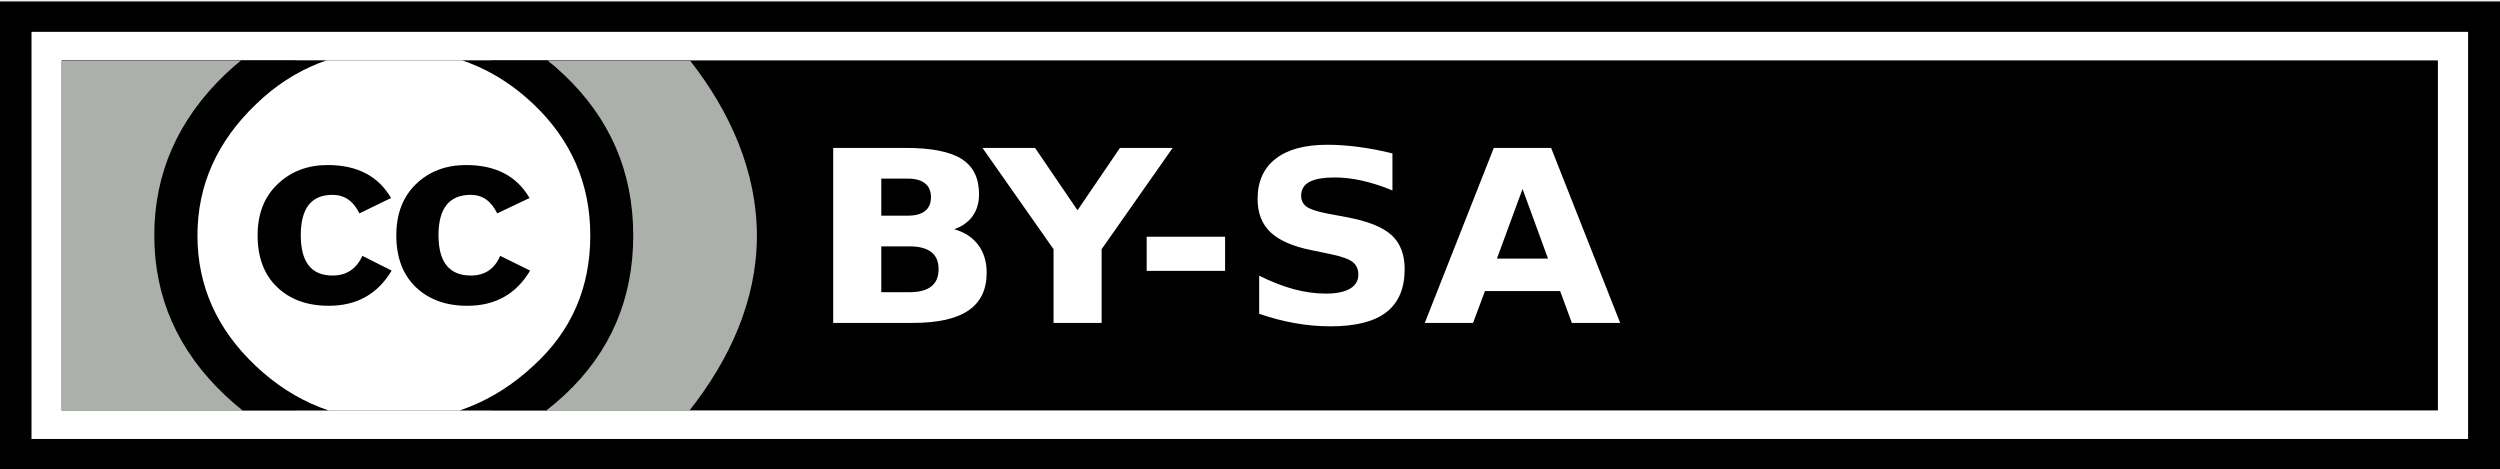
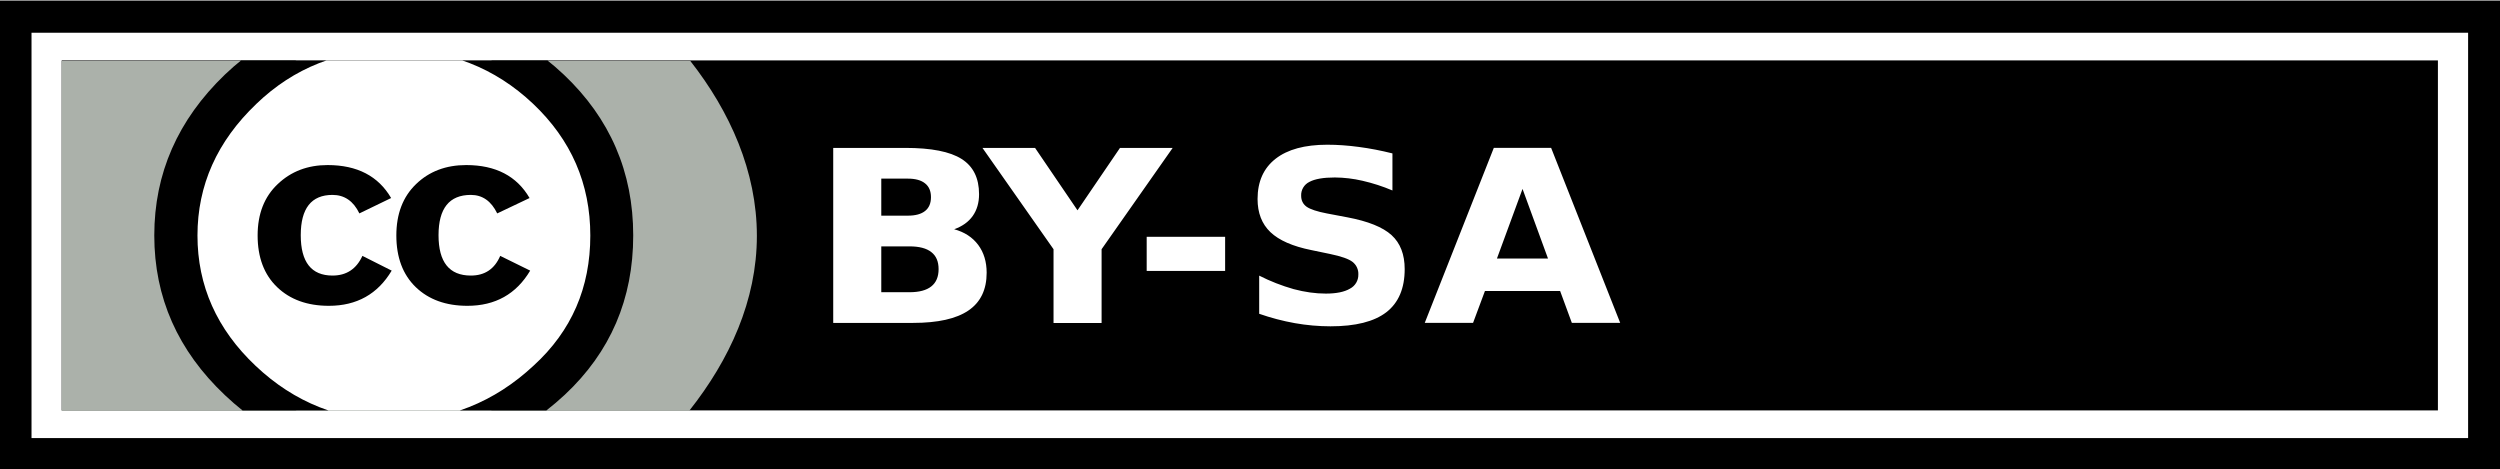
<svg xmlns="http://www.w3.org/2000/svg" width="80" height="15" version="1.0">
  <defs>
-     <clipPath clipPathUnits="userSpaceOnUse" id="clipPath3442">
-       <rect style="fill:#000000" width="20.614" height="12.484" x="171.998" y="239.12" />
+     <clipPath id="a">
+       <path d="M2.14 1.934h19.568v11.2H2.14z" />
    </clipPath>
  </defs>
-   <g>
-     <g transform="matrix(0.9875019,0,0,0.9333518,-323.9006,-356.8119)">
-       <g transform="translate(158,145)">
-         <rect style="fill:#ffffff;stroke:#000000;stroke-width:1.042;stroke-miterlimit:4;stroke-dasharray:none" width="80" height="15" x="170.5" y="237.862" />
-         <rect y="239.362" x="172" height="12" width="77" style="fill:#000000" />
-         <path style="fill:#abb1aa" d="M 172,239.375 L 172,251.375 L 192.335,251.375 C 193.643,249.625 194.527,247.591 194.527,245.375 C 194.527,243.174 193.659,241.118 192.366,239.375 L 172,239.375 z" />
-         <g transform="matrix(0.9612533,0,0,0.9612533,6.834157,9.506999)" clip-path="url(#clipPath3442)">
-           <path d="M 190.064,245.362 C 190.067,249.254 186.913,252.411 183.022,252.413 C 179.13,252.416 175.973,249.263 175.97,245.371 C 175.97,245.368 175.97,245.365 175.97,245.362 C 175.968,241.47 179.121,238.313 183.013,238.311 C 186.905,238.309 190.062,241.462 190.064,245.354 C 190.064,245.356 190.064,245.359 190.064,245.362 z" style="fill:#ffffff" />
-           <path d="M 188.746,239.622 C 190.308,241.185 191.09,243.099 191.09,245.362 C 191.09,247.626 190.322,249.519 188.786,251.042 C 187.156,252.645 185.23,253.447 183.007,253.447 C 180.811,253.447 178.918,252.652 177.329,251.062 C 175.739,249.472 174.944,247.572 174.944,245.362 C 174.944,243.152 175.739,241.239 177.329,239.622 C 178.878,238.059 180.771,237.278 183.007,237.278 C 185.271,237.278 187.183,238.059 188.746,239.622 z M 178.381,240.674 C 177.06,242.008 176.399,243.571 176.399,245.364 C 176.399,247.157 177.053,248.707 178.361,250.014 C 179.668,251.322 181.225,251.975 183.031,251.975 C 184.837,251.975 186.407,251.315 187.742,249.994 C 189.009,248.767 189.642,247.225 189.642,245.364 C 189.642,243.518 188.998,241.951 187.711,240.664 C 186.424,239.376 184.864,238.733 183.031,238.733 C 181.198,238.733 179.648,239.38 178.381,240.674 z M 181.858,244.576 C 181.656,244.135 181.354,243.915 180.951,243.915 C 180.238,243.915 179.882,244.395 179.882,245.354 C 179.882,246.313 180.238,246.793 180.951,246.793 C 181.421,246.793 181.757,246.559 181.959,246.091 L 182.946,246.617 C 182.476,247.453 181.769,247.872 180.828,247.872 C 180.101,247.872 179.52,247.649 179.083,247.204 C 178.645,246.759 178.427,246.145 178.427,245.362 C 178.427,244.593 178.652,243.983 179.103,243.531 C 179.553,243.078 180.115,242.852 180.787,242.852 C 181.783,242.852 182.496,243.245 182.926,244.028 L 181.858,244.576 z M 186.504,244.576 C 186.302,244.135 186.006,243.915 185.615,243.915 C 184.888,243.915 184.525,244.395 184.525,245.354 C 184.525,246.313 184.888,246.793 185.615,246.793 C 186.086,246.793 186.416,246.559 186.605,246.091 L 187.614,246.617 C 187.144,247.453 186.439,247.872 185.499,247.872 C 184.774,247.872 184.193,247.649 183.757,247.204 C 183.321,246.759 183.103,246.145 183.103,245.362 C 183.103,244.593 183.324,243.983 183.767,243.531 C 184.21,243.078 184.774,242.852 185.459,242.852 C 186.453,242.852 187.165,243.245 187.594,244.028 L 186.504,244.576 z" />
-         </g>
-       </g>
-       <path d="M 357.42,389.685 C 357.665,389.685 357.851,389.631 357.978,389.524 C 358.105,389.417 358.168,389.259 358.168,389.05 C 358.168,388.844 358.105,388.687 357.978,388.58 C 357.851,388.47 357.665,388.415 357.42,388.415 L 356.558,388.415 L 356.558,389.685 L 357.42,389.685 M 357.472,392.309 C 357.785,392.309 358.02,392.244 358.176,392.112 C 358.336,391.981 358.415,391.783 358.415,391.518 C 358.415,391.258 358.337,391.063 358.18,390.935 C 358.024,390.804 357.788,390.738 357.472,390.738 L 356.558,390.738 L 356.558,392.309 L 357.472,392.309 M 358.921,390.151 C 359.255,390.248 359.514,390.426 359.698,390.686 C 359.881,390.946 359.973,391.264 359.973,391.642 C 359.973,392.221 359.776,392.652 359.382,392.936 C 358.988,393.22 358.389,393.362 357.586,393.362 L 355,393.362 L 355,387.362 L 357.339,387.362 C 358.178,387.362 358.785,387.488 359.16,387.74 C 359.537,387.992 359.726,388.395 359.726,388.95 C 359.726,389.242 359.657,389.491 359.52,389.697 C 359.382,389.901 359.183,390.052 358.921,390.151 M 359.837,387.362 L 361.541,387.362 L 362.917,389.5 L 364.292,387.362 L 366,387.362 L 363.698,390.834 L 363.698,393.362 L 362.14,393.362 L 362.14,390.834 L 359.837,387.362 M 365.158,390.408 L 367.699,390.408 L 367.699,391.578 L 365.158,391.578 L 365.158,390.408 M 373.122,387.551 L 373.122,388.821 C 372.79,388.674 372.466,388.562 372.15,388.487 C 371.835,388.412 371.537,388.375 371.256,388.375 C 370.884,388.375 370.609,388.426 370.431,388.528 C 370.253,388.629 370.164,388.788 370.164,389.002 C 370.164,389.163 370.223,389.289 370.342,389.38 C 370.463,389.468 370.682,389.544 370.997,389.609 L 371.661,389.741 C 372.332,389.875 372.81,390.079 373.093,390.352 C 373.376,390.625 373.518,391.014 373.518,391.518 C 373.518,392.179 373.32,392.672 372.923,392.996 C 372.529,393.318 371.927,393.479 371.115,393.479 C 370.731,393.479 370.347,393.443 369.961,393.37 C 369.576,393.298 369.19,393.191 368.804,393.049 L 368.804,391.743 C 369.19,391.946 369.562,392.1 369.921,392.205 C 370.282,392.307 370.63,392.357 370.965,392.357 C 371.305,392.357 371.565,392.301 371.746,392.189 C 371.927,392.076 372.017,391.915 372.017,391.706 C 372.017,391.519 371.955,391.374 371.831,391.272 C 371.709,391.171 371.465,391.08 371.098,390.999 L 370.495,390.867 C 369.891,390.738 369.449,390.533 369.168,390.252 C 368.89,389.97 368.752,389.591 368.752,389.114 C 368.752,388.517 368.946,388.057 369.334,387.736 C 369.723,387.414 370.281,387.254 371.009,387.254 C 371.341,387.254 371.682,387.279 372.033,387.33 C 372.384,387.378 372.747,387.452 373.122,387.551 M 378.556,392.269 L 376.12,392.269 L 375.735,393.362 L 374.17,393.362 L 376.407,387.362 L 378.264,387.362 L 380.502,393.362 L 378.936,393.362 L 378.556,392.269 M 376.508,391.156 L 378.163,391.156 L 377.338,388.769 L 376.508,391.156" style="fill:#ffffff" />
-     </g>
+   <path fill="#fff" stroke="#000" stroke-width="1.029" d="M.494.533h79v14h-79z" />
+   <path d="M1.975 1.933h76.038v11.2H1.975z" />
+   <path d="M1.975 1.945v11.2h20.08c1.293-1.633 2.165-3.532 2.165-5.6 0-2.054-.857-3.973-2.134-5.6H1.975z" fill="#abb1aa" />
+   <g clip-path="url(#a)">
+     <path d="M19.29 7.534a6.69 6.322 0 01-13.38.008v-.008a6.69 6.322 0 1113.38-.007v.007z" fill="#fff" />
+     <path d="M18.038 2.384c1.483 1.403 2.225 3.12 2.225 5.15 0 2.032-.729 3.73-2.187 5.096-1.547 1.439-3.375 2.158-5.485 2.158-2.085 0-3.882-.713-5.39-2.14-1.51-1.426-2.264-3.13-2.264-5.114S5.69 3.835 7.2 2.384C8.67.982 10.468.281 12.59.281c2.149 0 3.964.701 5.447 2.103zM8.2 3.328c-1.254 1.197-1.881 2.6-1.881 4.208 0 1.609.62 3 1.862 4.172 1.241 1.174 2.719 1.76 4.433 1.76s3.205-.593 4.471-1.777c1.204-1.102 1.805-2.485 1.805-4.154 0-1.657-.612-3.063-1.833-4.218-1.222-1.155-2.703-1.732-4.443-1.732-1.74 0-3.21.58-4.414 1.74zm3.3 3.501c-.19-.395-.478-.592-.86-.592-.677 0-1.016.43-1.016 1.29 0 .861.34 1.291 1.016 1.291.446 0 .765-.21.957-.63l.937.472c-.446.75-1.118 1.126-2.01 1.126-.69 0-1.242-.2-1.657-.599-.416-.4-.623-.951-.623-1.653 0-.69.214-1.238.642-1.642.427-.407.96-.61 1.598-.61.946 0 1.623.353 2.032 1.055l-1.016.492zm4.411 0c-.192-.395-.473-.592-.844-.592-.69 0-1.034.43-1.034 1.29 0 .861.344 1.291 1.034 1.291.447 0 .76-.21.94-.63l.959.472c-.446.75-1.117 1.126-2.009 1.126-.688 0-1.24-.2-1.654-.599-.413-.4-.62-.951-.62-1.653 0-.69.21-1.238.63-1.642.42-.407.956-.61 1.606-.61.944 0 1.62.353 2.027 1.055l-1.035.492z" />
  </g>
+   <path d="M29.052 6.901c.242 0 .426-.05.551-.15.126-.1.188-.247.188-.442 0-.193-.062-.34-.188-.44-.125-.102-.309-.153-.551-.153h-.851v1.185h.851m.052 2.45c.309 0 .54-.062.695-.184.157-.123.236-.308.236-.555 0-.243-.077-.424-.232-.544-.154-.123-.387-.184-.7-.184h-.902v1.467h.903m1.43-2.015c.33.09.586.257.768.5.18.242.271.54.271.892 0 .54-.194.943-.583 1.208-.389.265-.98.397-1.774.397h-2.553v-5.6h2.31c.828 0 1.427.118 1.797.353.373.235.56.611.56 1.129 0 .272-.068.505-.204.698-.136.19-.333.33-.592.423m.906-2.603h1.682L34.48 6.73l1.359-1.996h1.686l-2.274 3.241v2.36h-1.538v-2.36l-2.273-3.24m5.254 2.842h2.51v1.092h-2.51V7.576m7.864-2.666v1.185a5.723 5.723 0 00-.96-.311 4.036 4.036 0 00-.882-.105c-.368 0-.64.047-.816.142a.47.47 0 00-.263.443c0 .15.058.267.175.352.12.083.336.154.648.214l.655.124c.663.125 1.135.315 1.415.57.28.255.42.618.42 1.088 0 .617-.197 1.078-.588 1.38-.39.3-.985.45-1.786.45a6.58 6.58 0 01-1.14-.101 7.41 7.41 0 01-1.142-.3V8.82a6.1 6.1 0 001.103.432c.357.095.7.143 1.03.143.336 0 .594-.053.772-.158a.496.496 0 00.268-.45.483.483 0 00-.184-.405c-.12-.095-.361-.18-.723-.255l-.596-.124c-.596-.12-1.033-.311-1.31-.574-.275-.262-.412-.616-.412-1.061 0-.558.192-.987.576-1.287.383-.3.935-.45 1.654-.45.327 0 .664.024 1.01.071.347.045.705.114 1.076.207m5.366 4.403h-2.406l-.38 1.02h-1.546l2.21-5.6h1.834l2.21 5.6h-1.547l-.375-1.02m-2.022-1.039h1.634l-.815-2.228-.819 2.228" fill="#fff" />
</svg>
